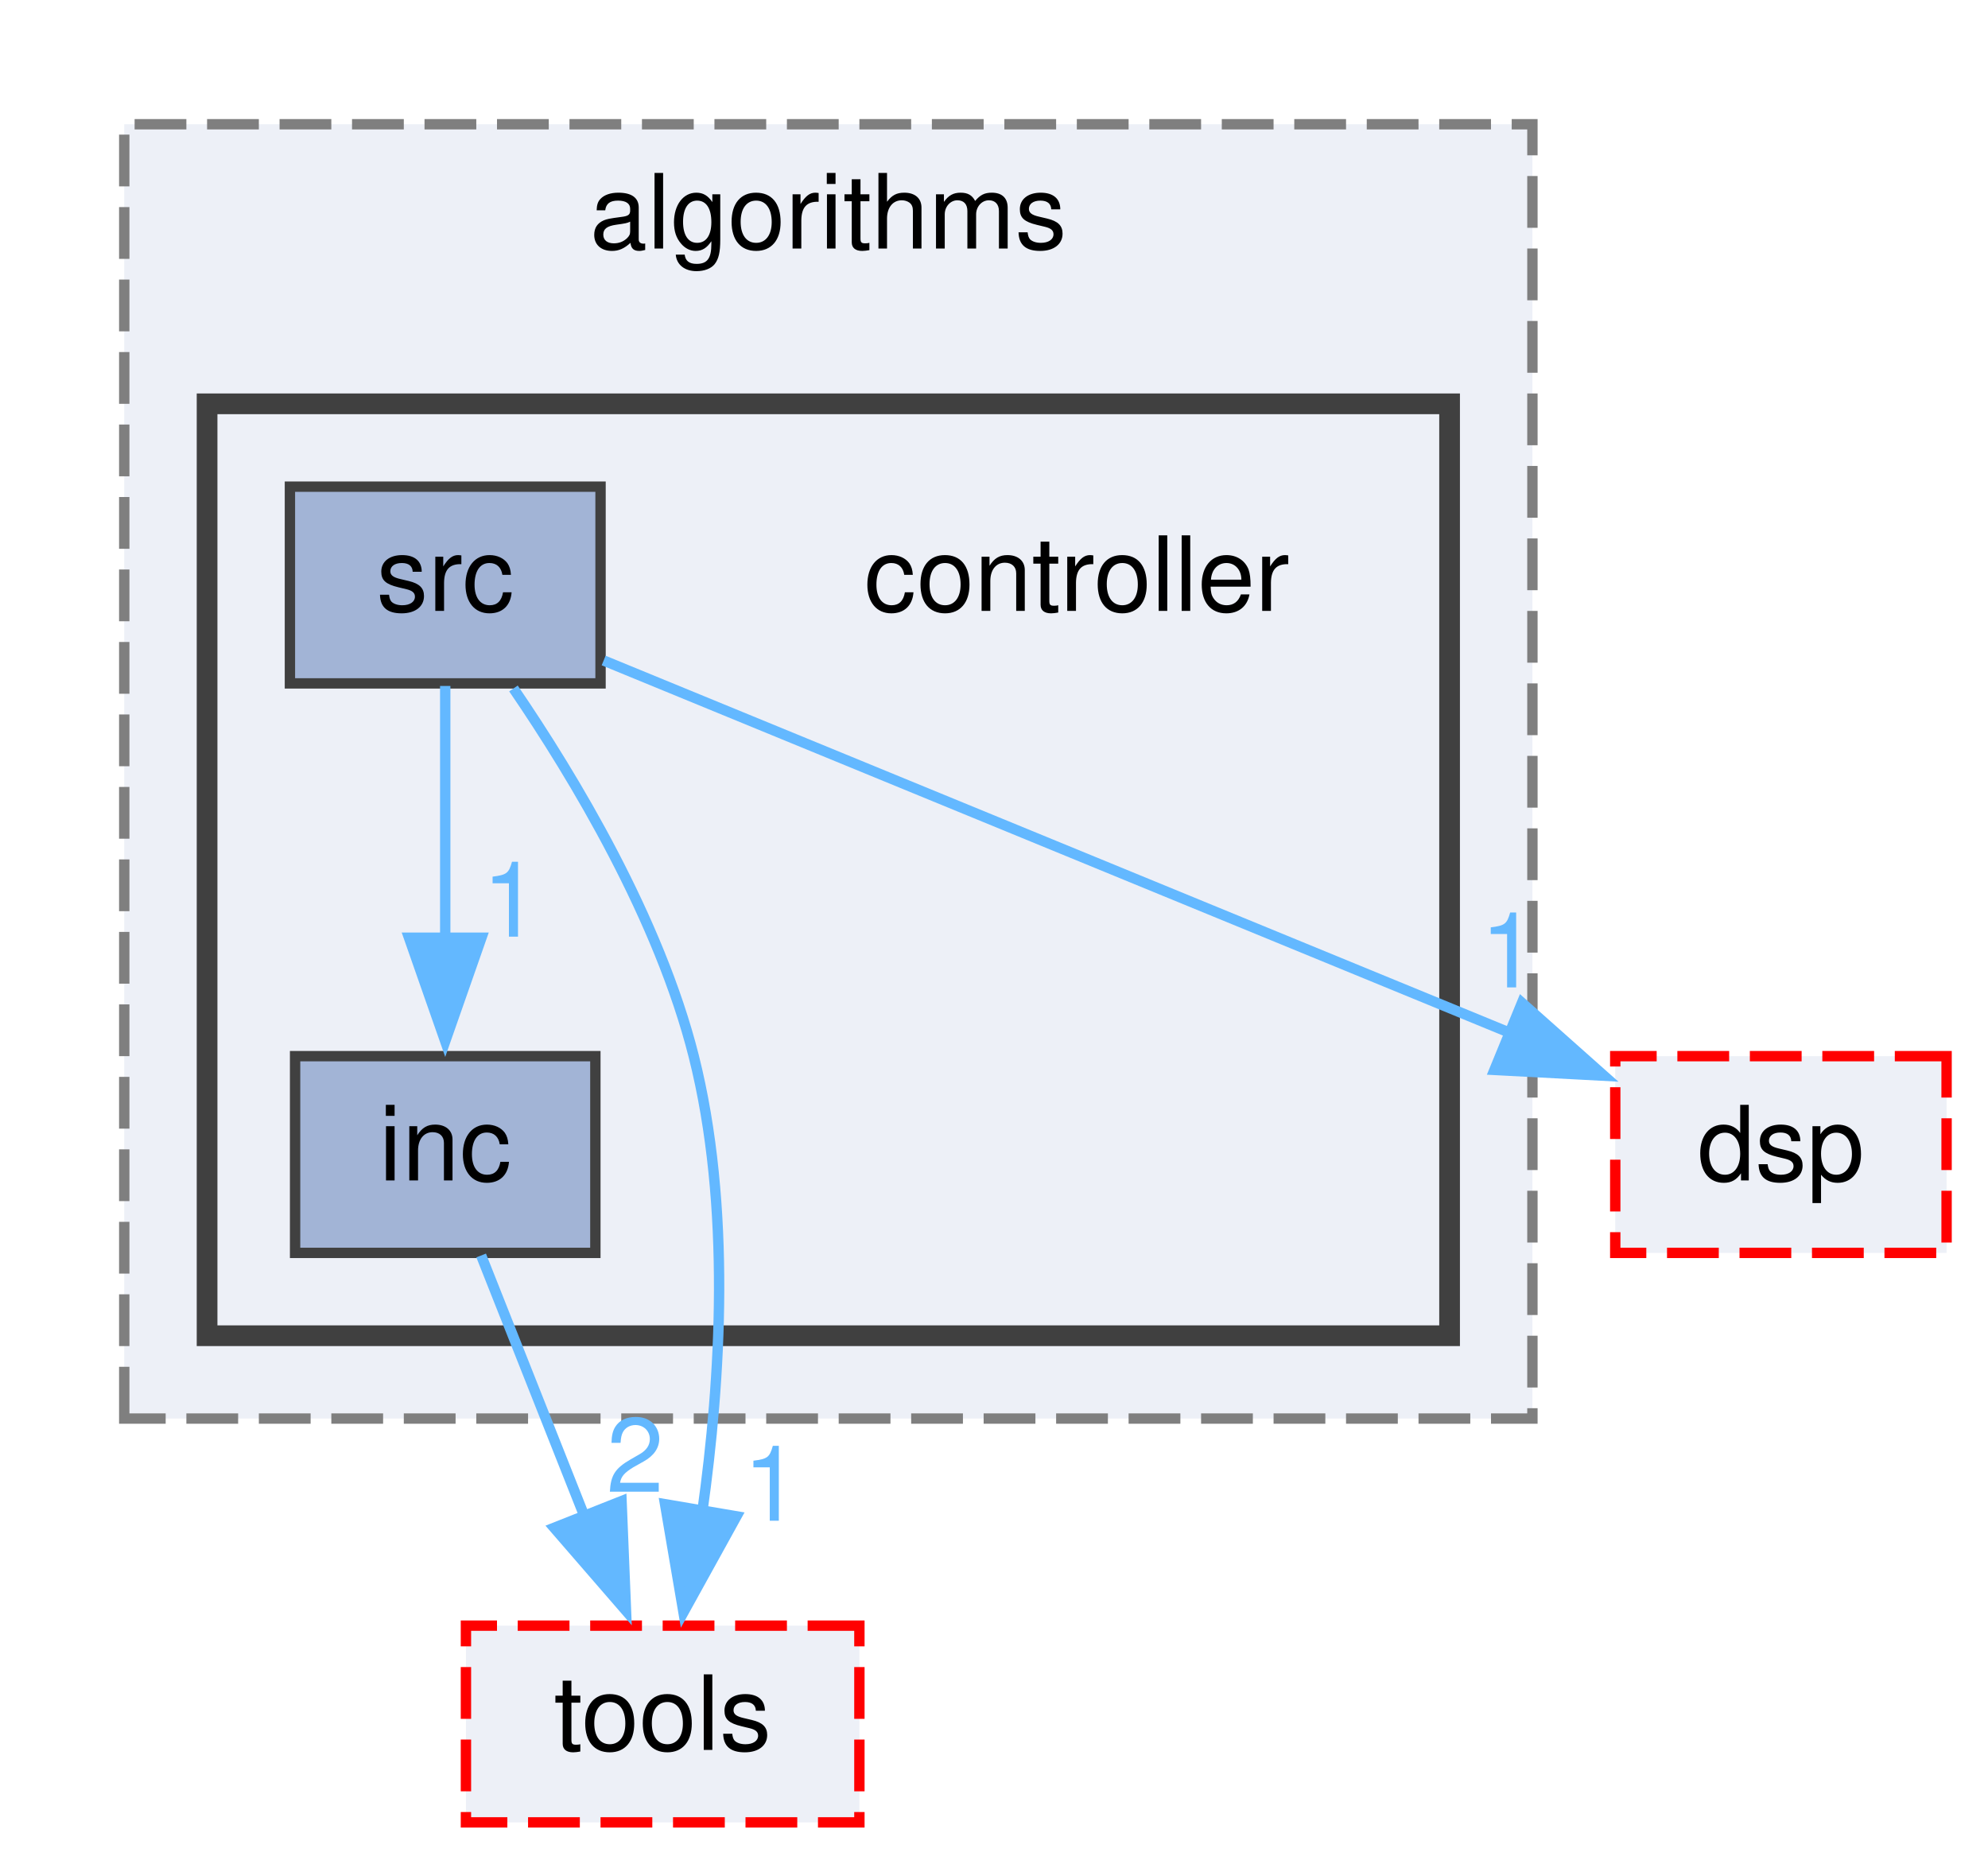
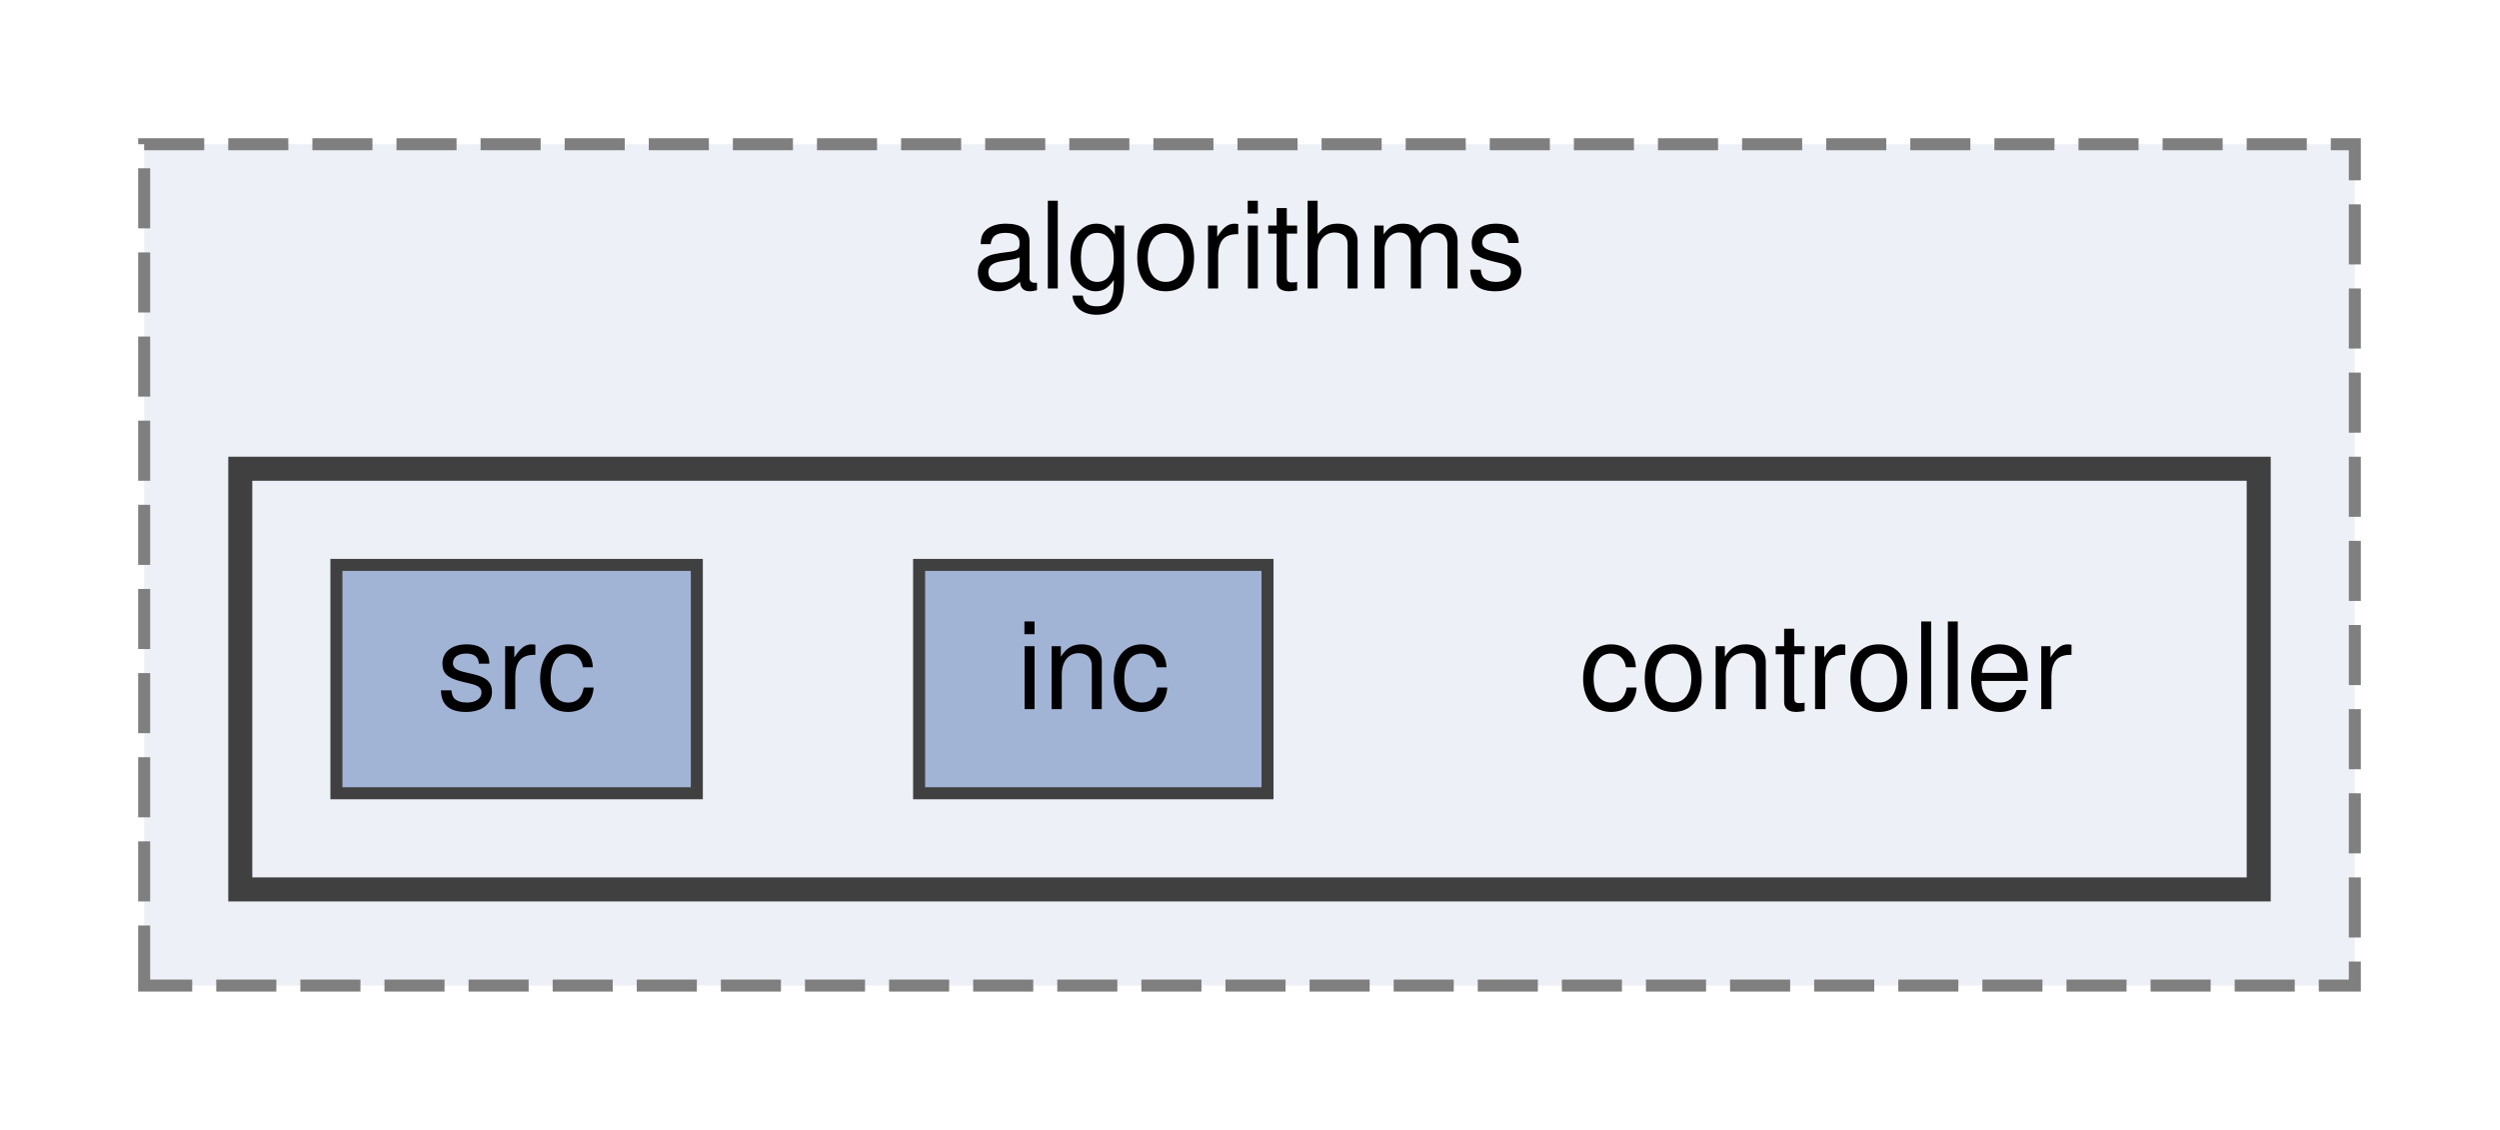
- <svg xmlns="http://www.w3.org/2000/svg" xmlns:xlink="http://www.w3.org/1999/xlink" width="192pt" height="180pt" viewBox="0.00 0.00 192.00 180.00">
-   <g id="graph0" class="graph" transform="scale(1 1) rotate(0) translate(4 176)">
+ <svg xmlns="http://www.w3.org/2000/svg" xmlns:xlink="http://www.w3.org/1999/xlink" width="208pt" height="94pt" viewBox="0.00 0.00 208.00 94.00">
+   <g id="graph0" class="graph" transform="scale(1 1) rotate(0) translate(4 90)">
    <g id="clust1" class="cluster">
      <g id="a_clust1">
        <a xlink:href="dir_914e213ab34dfe4d3be56ed6727e39d6.html" target="_top" xlink:title="algorithms">
-           <polygon fill="#edf0f7" stroke="#7f7f7f" stroke-dasharray="5,2" points="8,-39 8,-164 144,-164 144,-39 8,-39" />
-           <text text-anchor="middle" x="76" y="-152" font-family="Helvetica,sans-Serif" font-size="10.00">algorithms</text>
+           <polygon fill="#edf0f7" stroke="#7f7f7f" stroke-dasharray="5,2" points="8,-8 8,-78 192,-78 192,-8 8,-8" />
+           <text text-anchor="middle" x="100" y="-66" font-family="Helvetica,sans-Serif" font-size="10.00">algorithms</text>
        </a>
      </g>
    </g>
    <g id="clust2" class="cluster">
      <g id="a_clust2">
        <a xlink:href="dir_54dabecd4565b16190808dfe22634721.html" target="_top">
-           <polygon fill="#edf0f7" stroke="#404040" stroke-width="2" points="16,-47 16,-137 136,-137 136,-47 16,-47" />
+           <polygon fill="#edf0f7" stroke="#404040" stroke-width="2" points="16,-16 16,-51 184,-51 184,-16 16,-16" />
        </a>
      </g>
    </g>
    <g id="node1" class="node">
-       <text text-anchor="middle" x="100" y="-117" font-family="Helvetica,sans-Serif" font-size="10.00">controller</text>
+       <text text-anchor="middle" x="148" y="-31" font-family="Helvetica,sans-Serif" font-size="10.00">controller</text>
    </g>
    <g id="node2" class="node">
      <g id="a_node2">
        <a xlink:href="dir_dfbdbdcde8a2fe547c183211b54cc819.html" target="_top" xlink:title="inc">
-           <polygon fill="#a2b4d6" stroke="#404040" points="53.5,-74 24.5,-74 24.5,-55 53.5,-55 53.5,-74" />
-           <text text-anchor="middle" x="39" y="-62" font-family="Helvetica,sans-Serif" font-size="10.00">inc</text>
-         </a>
-       </g>
-     </g>
-     <g id="node4" class="node">
-       <g id="a_node4">
-         <a xlink:href="dir_41354485d893139e386cb38ed5404f14.html" target="_top" xlink:title="tools">
-           <polygon fill="#edf0f7" stroke="red" stroke-dasharray="5,2" points="79,-19 41,-19 41,0 79,0 79,-19" />
-           <text text-anchor="middle" x="60" y="-7" font-family="Helvetica,sans-Serif" font-size="10.00">tools</text>
-         </a>
-       </g>
-     </g>
-     <g id="edge1" class="edge">
-       <g id="a_edge1">
-         <a xlink:href="dir_000008_000036.html" target="_top">
-           <path fill="none" stroke="#63b8ff" d="M42.47,-54.75C45.19,-47.88 49.07,-38.08 52.49,-29.45" />
-           <polygon fill="#63b8ff" stroke="#63b8ff" points="56.03,-31.03 56.46,-20.44 49.52,-28.45 56.03,-31.03" />
-         </a>
-       </g>
-       <g id="a_edge1-headlabel">
-         <a xlink:href="dir_000008_000036.html" target="_top" xlink:title="2">
-           <text text-anchor="middle" x="57.34" y="-31.92" font-family="Helvetica,sans-Serif" font-size="10.00" fill="#63b8ff">2</text>
+           <polygon fill="#a2b4d6" stroke="#404040" points="101.5,-43 72.5,-43 72.5,-24 101.5,-24 101.5,-43" />
+           <text text-anchor="middle" x="87" y="-31" font-family="Helvetica,sans-Serif" font-size="10.00">inc</text>
        </a>
      </g>
    </g>
    <g id="node3" class="node">
      <g id="a_node3">
        <a xlink:href="dir_c6afe1c7e1e7d8dc29d06365fd1e5692.html" target="_top" xlink:title="src">
-           <polygon fill="#a2b4d6" stroke="#404040" points="54,-129 24,-129 24,-110 54,-110 54,-129" />
-           <text text-anchor="middle" x="39" y="-117" font-family="Helvetica,sans-Serif" font-size="10.00">src</text>
-         </a>
-       </g>
-     </g>
-     <g id="edge3" class="edge">
-       <g id="a_edge3">
-         <a xlink:href="dir_000025_000008.html" target="_top">
-           <path fill="none" stroke="#63b8ff" d="M39,-109.75C39,-103.11 39,-93.73 39,-85.31" />
-           <polygon fill="#63b8ff" stroke="#63b8ff" points="42.5,-85.44 39,-75.44 35.5,-85.44 42.5,-85.44" />
-         </a>
-       </g>
-       <g id="a_edge3-headlabel">
-         <a xlink:href="dir_000025_000008.html" target="_top" xlink:title="1">
-           <text text-anchor="middle" x="45.34" y="-85.54" font-family="Helvetica,sans-Serif" font-size="10.00" fill="#63b8ff">1</text>
-         </a>
-       </g>
-     </g>
-     <g id="edge2" class="edge">
-       <g id="a_edge2">
-         <a xlink:href="dir_000025_000036.html" target="_top">
-           <path fill="none" stroke="#63b8ff" d="M45.59,-109.51C51.47,-100.9 59.65,-87.28 63,-74 66.64,-59.57 65.62,-42.71 63.83,-30" />
-           <polygon fill="#63b8ff" stroke="#63b8ff" points="67.13,-29.56 62.01,-20.29 60.23,-30.73 67.13,-29.56" />
-         </a>
-       </g>
-       <g id="a_edge2-headlabel">
-         <a xlink:href="dir_000025_000036.html" target="_top" xlink:title="1">
-           <text text-anchor="middle" x="70.53" y="-29.13" font-family="Helvetica,sans-Serif" font-size="10.00" fill="#63b8ff">1</text>
-         </a>
-       </g>
-     </g>
-     <g id="node5" class="node">
-       <g id="a_node5">
-         <a xlink:href="dir_efb0ec8d37d4e3ee43207fb26754ffbf.html" target="_top" xlink:title="dsp">
-           <polygon fill="#edf0f7" stroke="red" stroke-dasharray="5,2" points="184,-74 152,-74 152,-55 184,-55 184,-74" />
-           <text text-anchor="middle" x="168" y="-62" font-family="Helvetica,sans-Serif" font-size="10.00">dsp</text>
-         </a>
-       </g>
-     </g>
-     <g id="edge4" class="edge">
-       <g id="a_edge4">
-         <a xlink:href="dir_000025_000004.html" target="_top">
-           <path fill="none" stroke="#63b8ff" d="M54.3,-112.21C75.89,-103.34 115.58,-87.04 141.88,-76.23" />
-           <polygon fill="#63b8ff" stroke="#63b8ff" points="142.99,-79.15 150.91,-72.11 140.33,-72.67 142.99,-79.15" />
-         </a>
-       </g>
-       <g id="a_edge4-headlabel">
-         <a xlink:href="dir_000025_000004.html" target="_top" xlink:title="1">
-           <text text-anchor="middle" x="141.74" y="-80.64" font-family="Helvetica,sans-Serif" font-size="10.00" fill="#63b8ff">1</text>
+           <polygon fill="#a2b4d6" stroke="#404040" points="54,-43 24,-43 24,-24 54,-24 54,-43" />
+           <text text-anchor="middle" x="39" y="-31" font-family="Helvetica,sans-Serif" font-size="10.00">src</text>
        </a>
      </g>
    </g>
  </g>
</svg>
